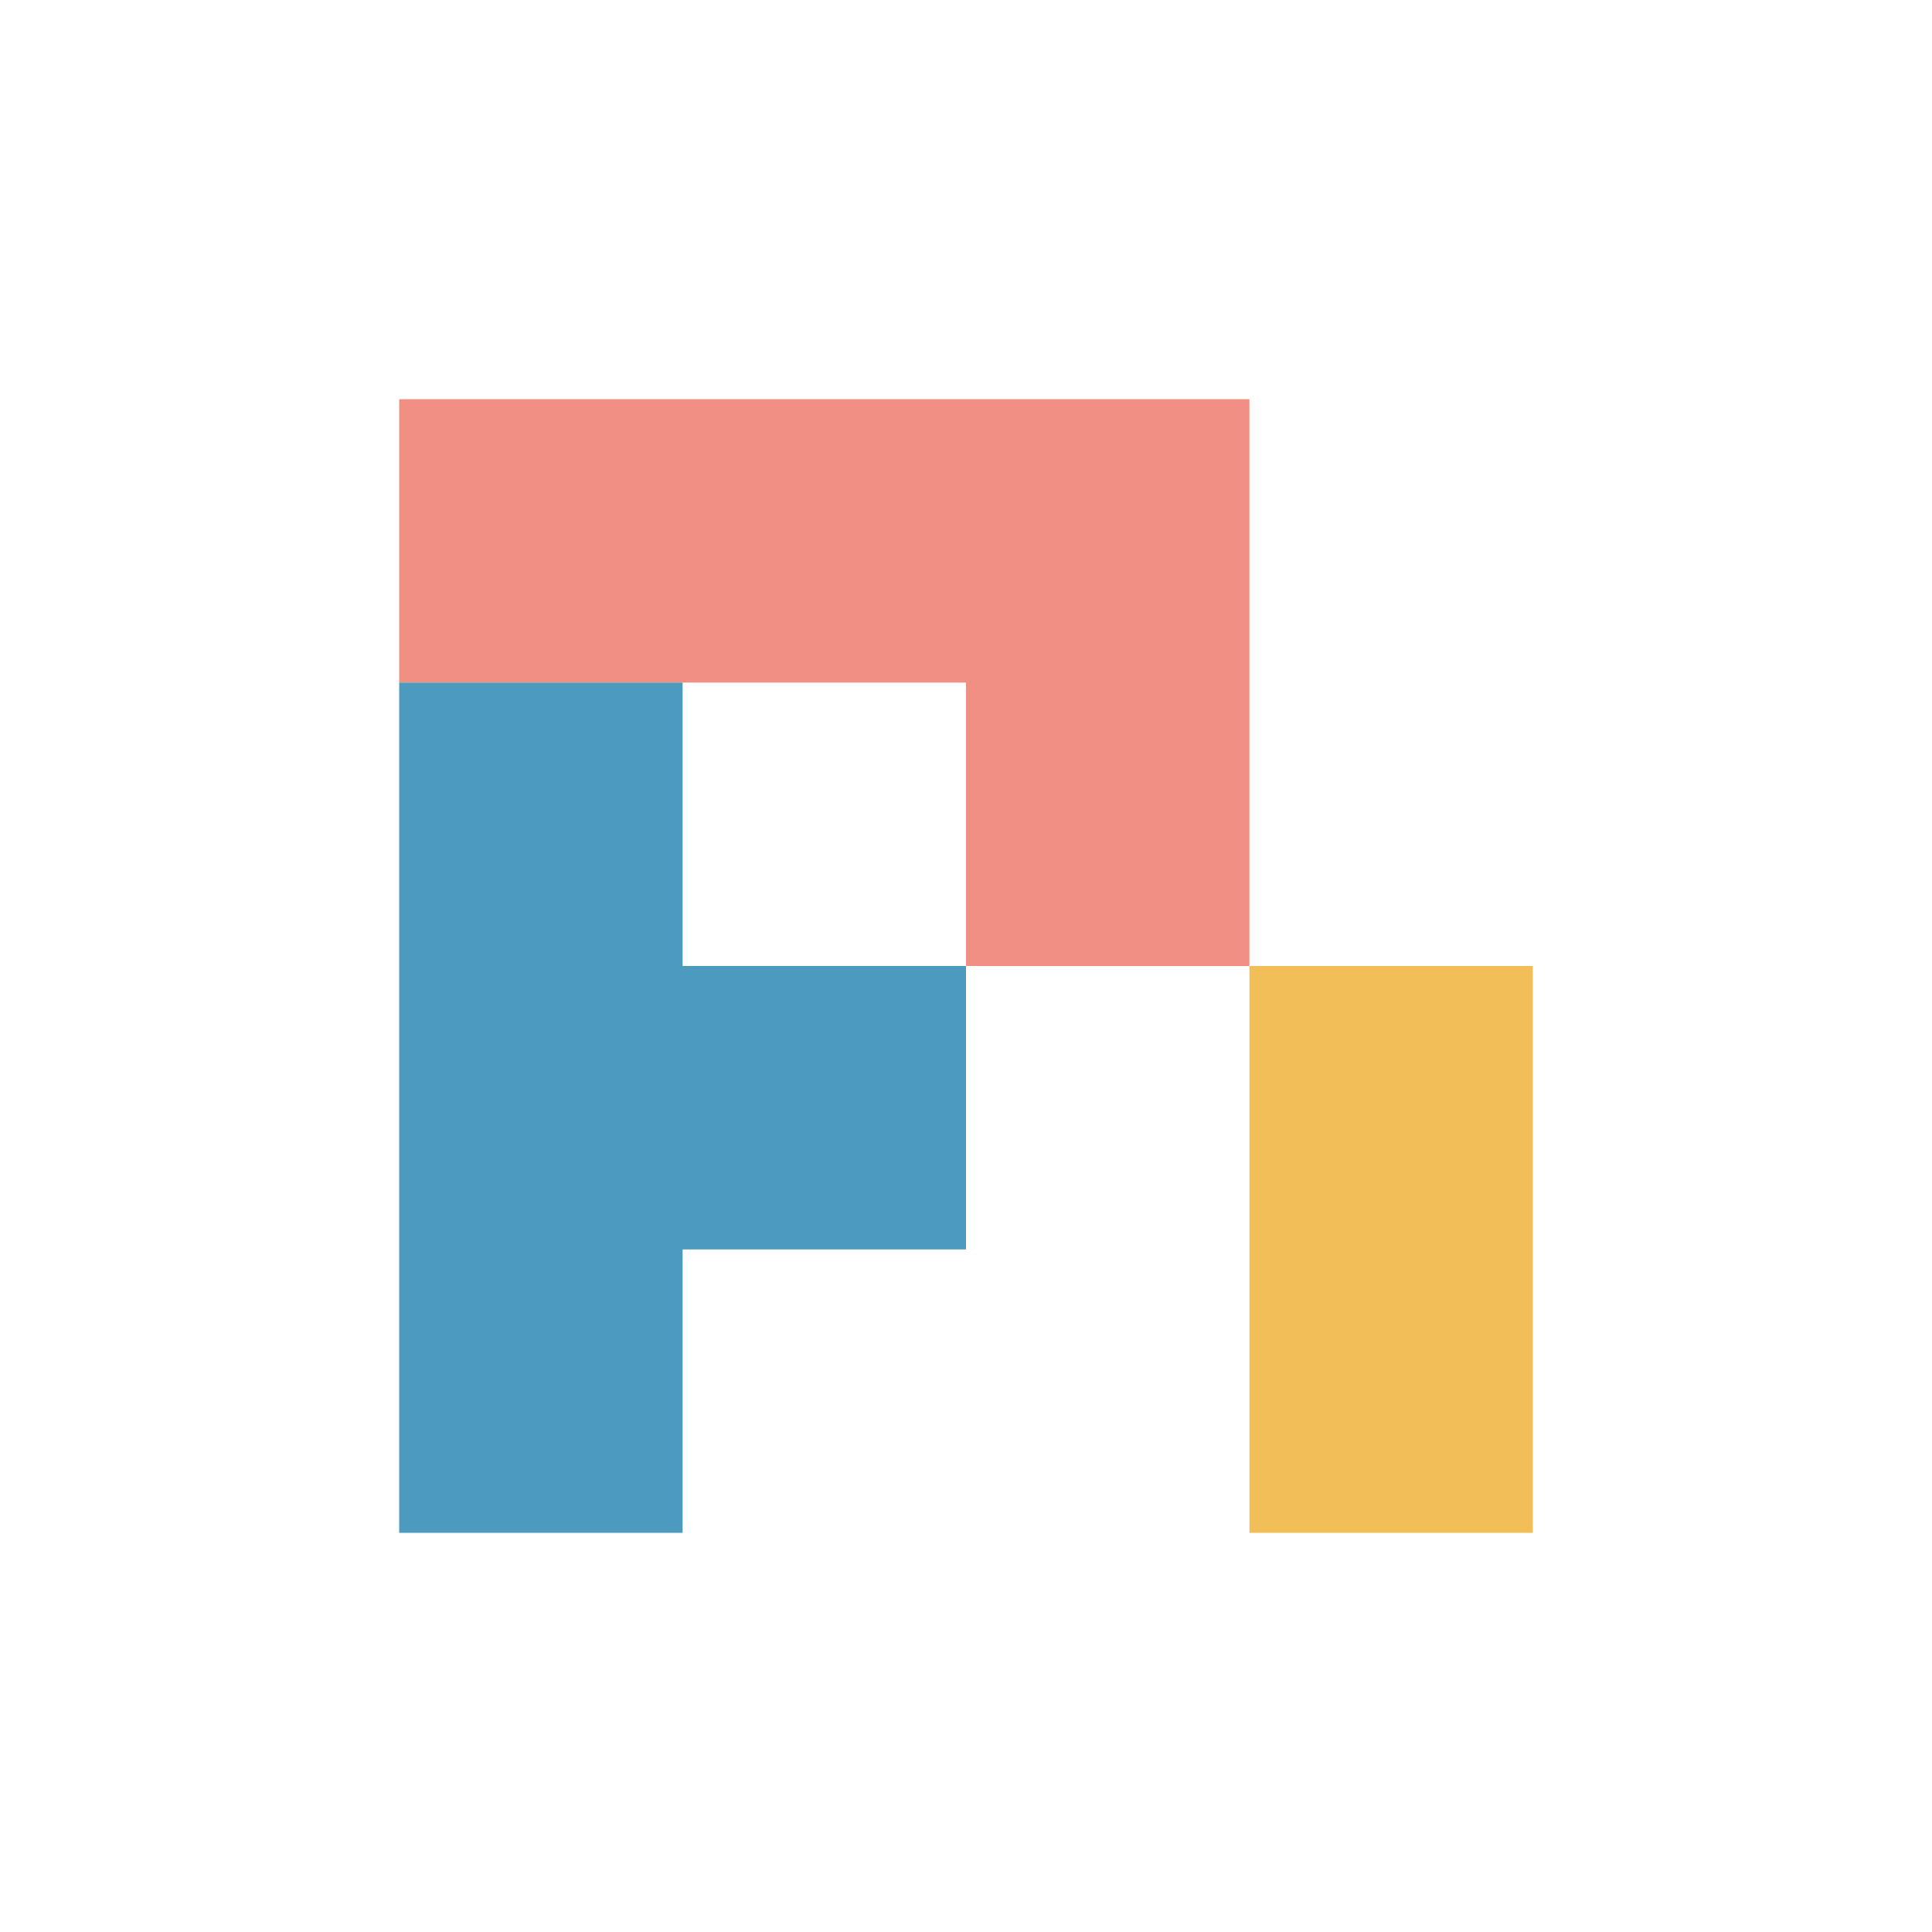
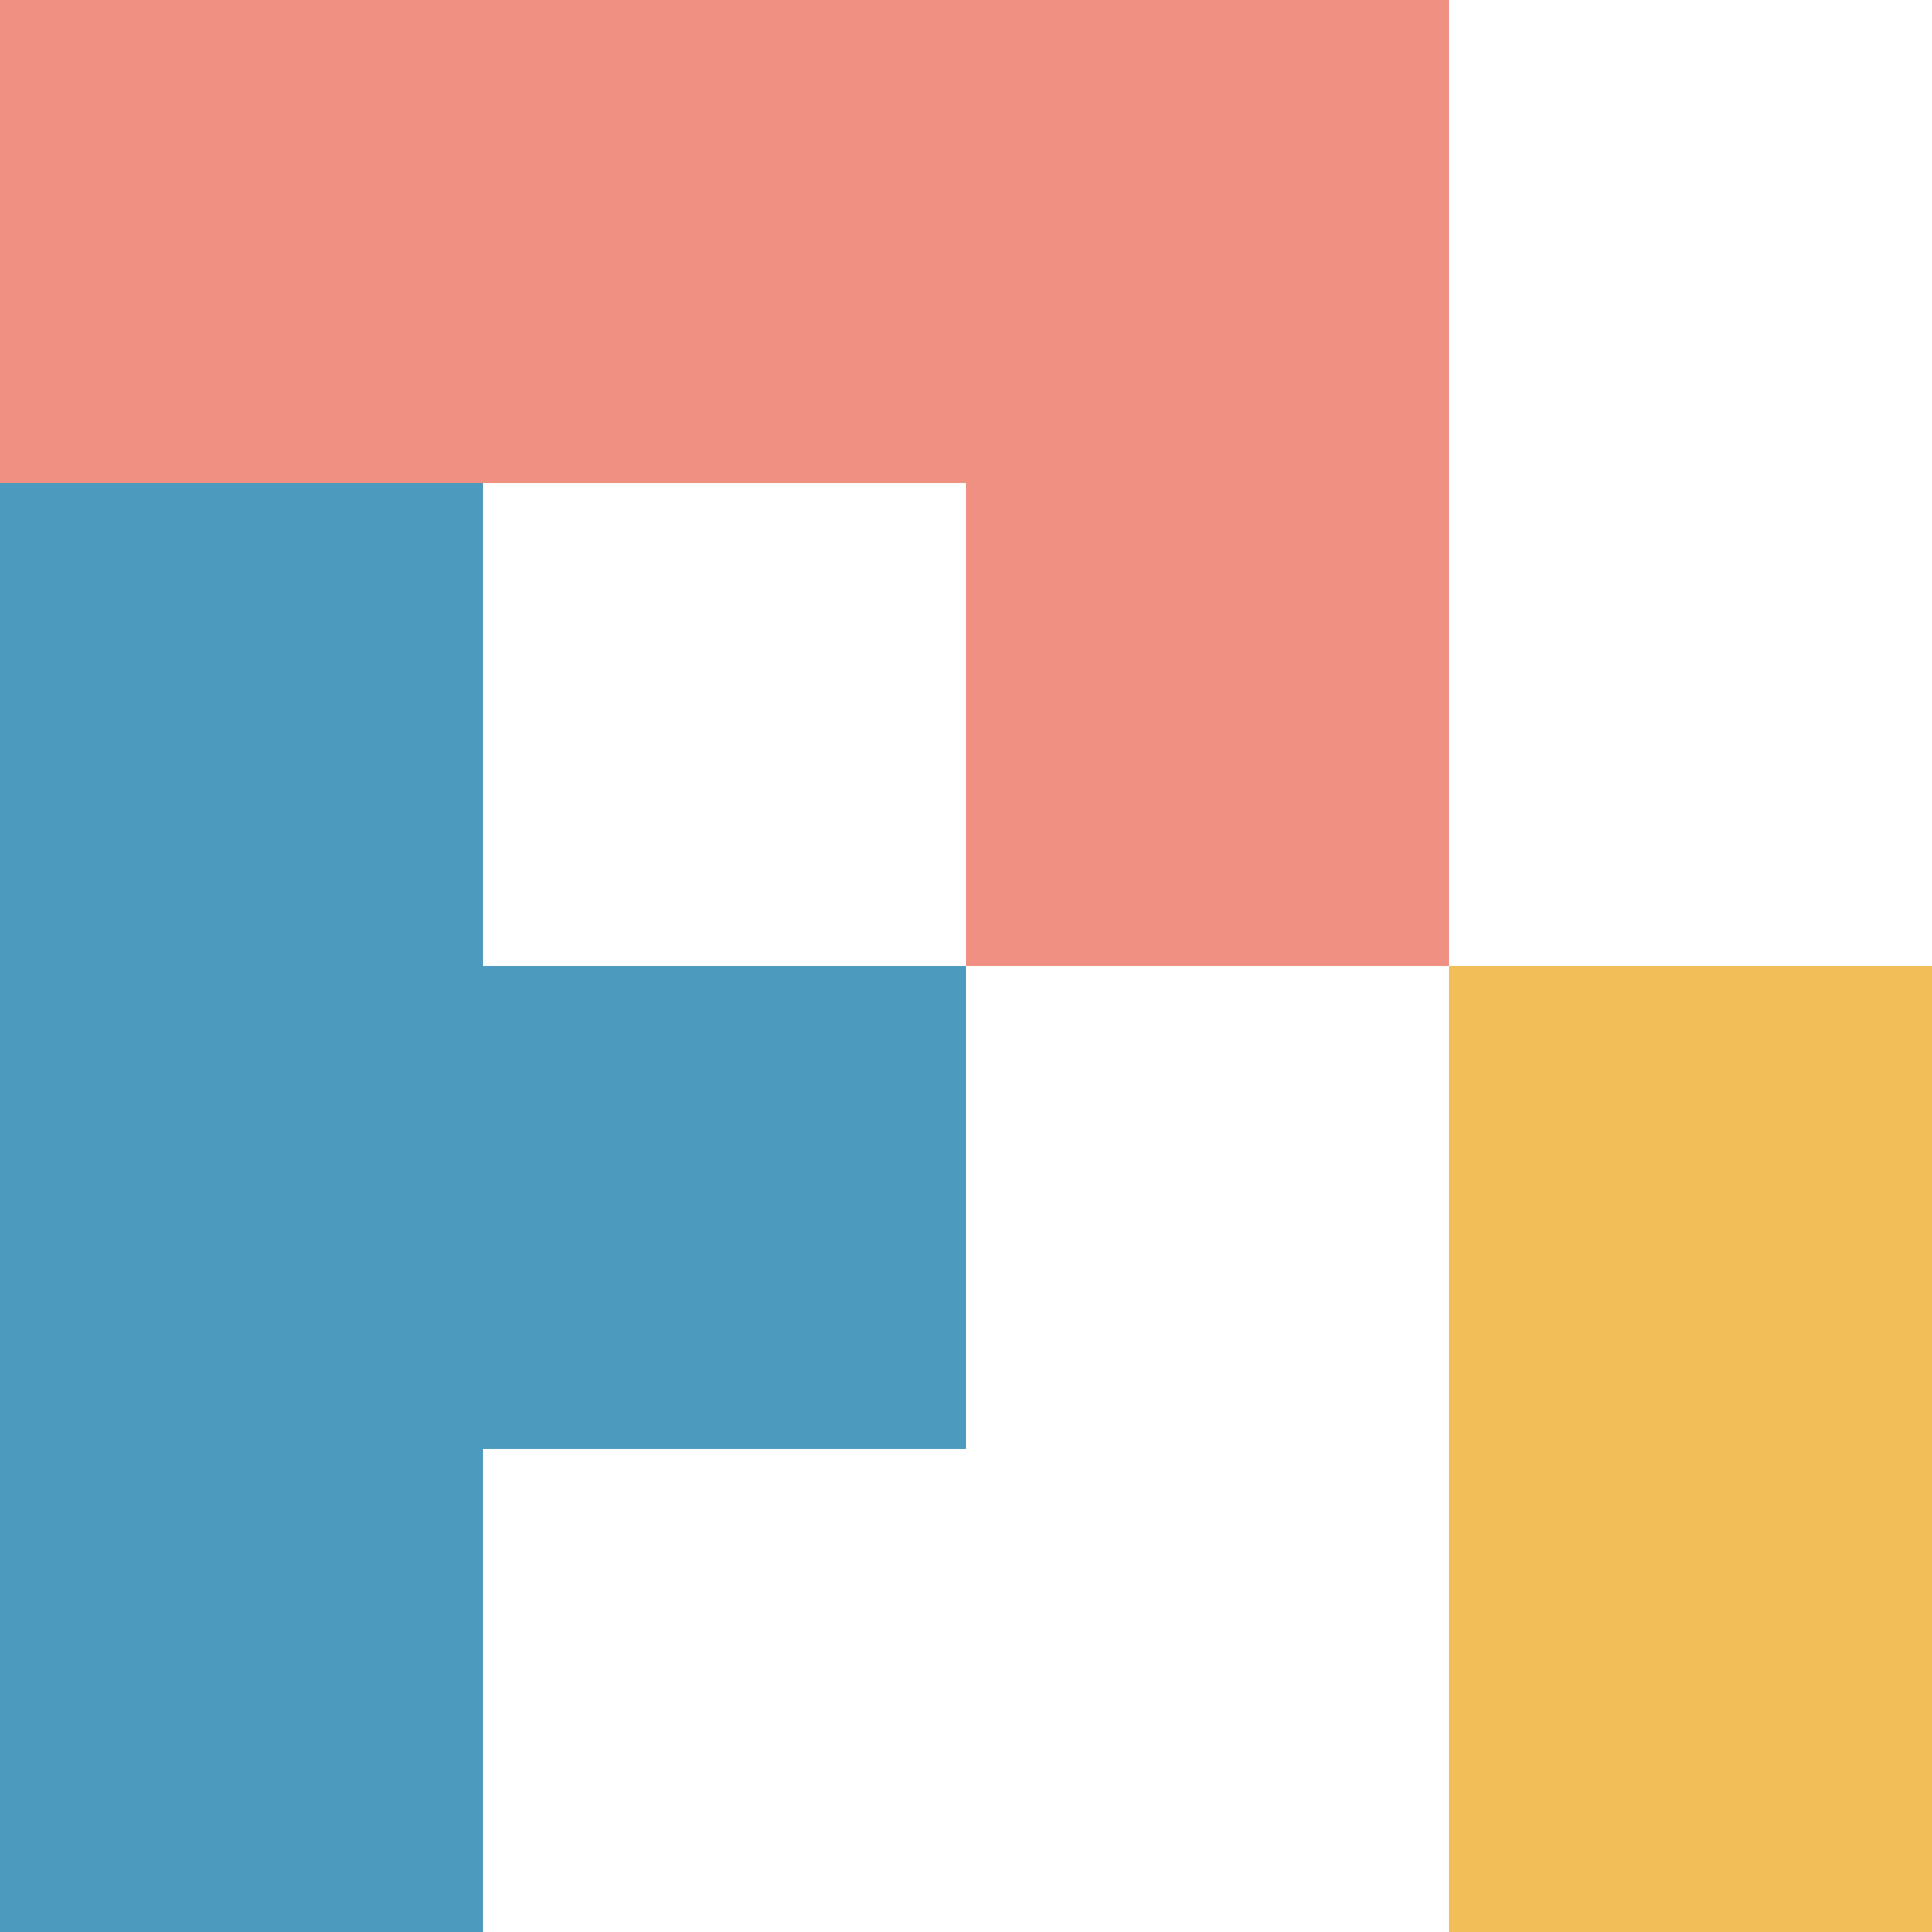
- <svg xmlns="http://www.w3.org/2000/svg" viewBox="0 0 800 800" width="100%" height="100%">
+ <svg xmlns="http://www.w3.org/2000/svg" viewBox="165.29 165.29 469.43 469.43" width="100%" height="100%">
  <path fill="#F09082" d="M165.29 165.29H517.36V400H400V282.65H165.29Z" />
  <path fill="#4D9ABF" d="M165.29 282.65H282.65V400H400V517.36H282.65V634.72H165.29Z" />
  <path fill="#F1BE58" d="M517.36 400H634.72V634.72H517.36Z" />
</svg>
